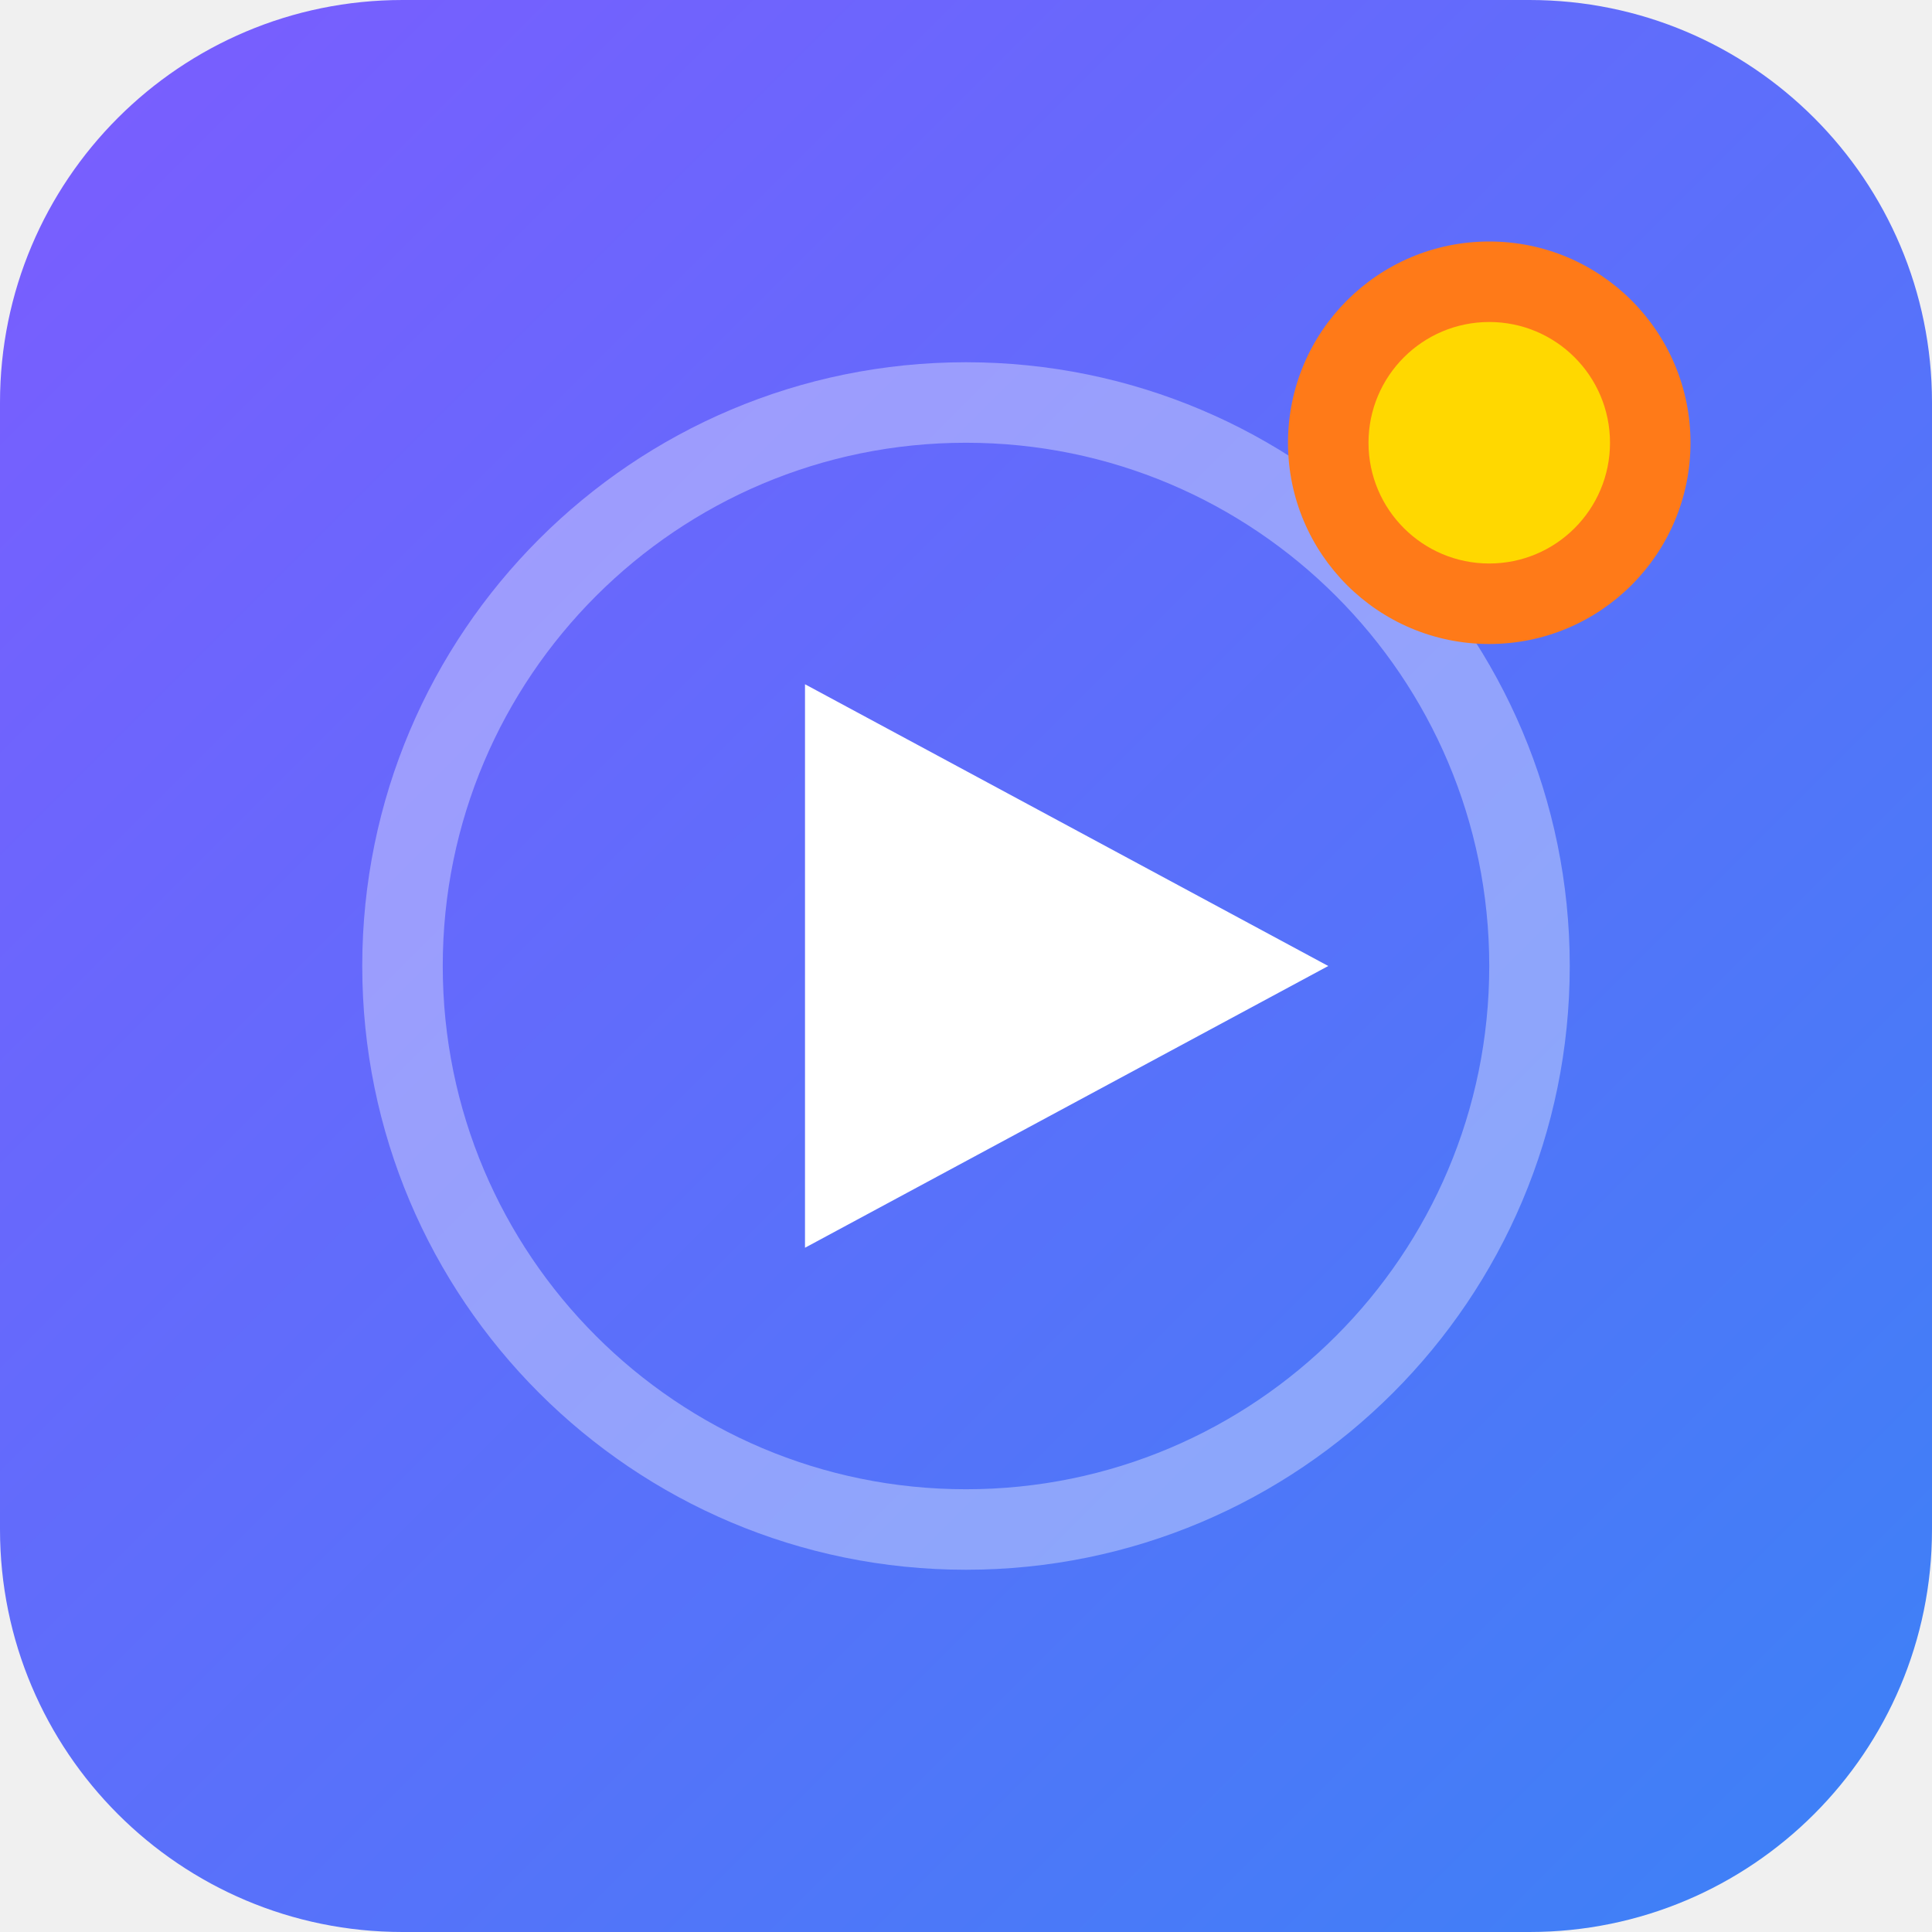
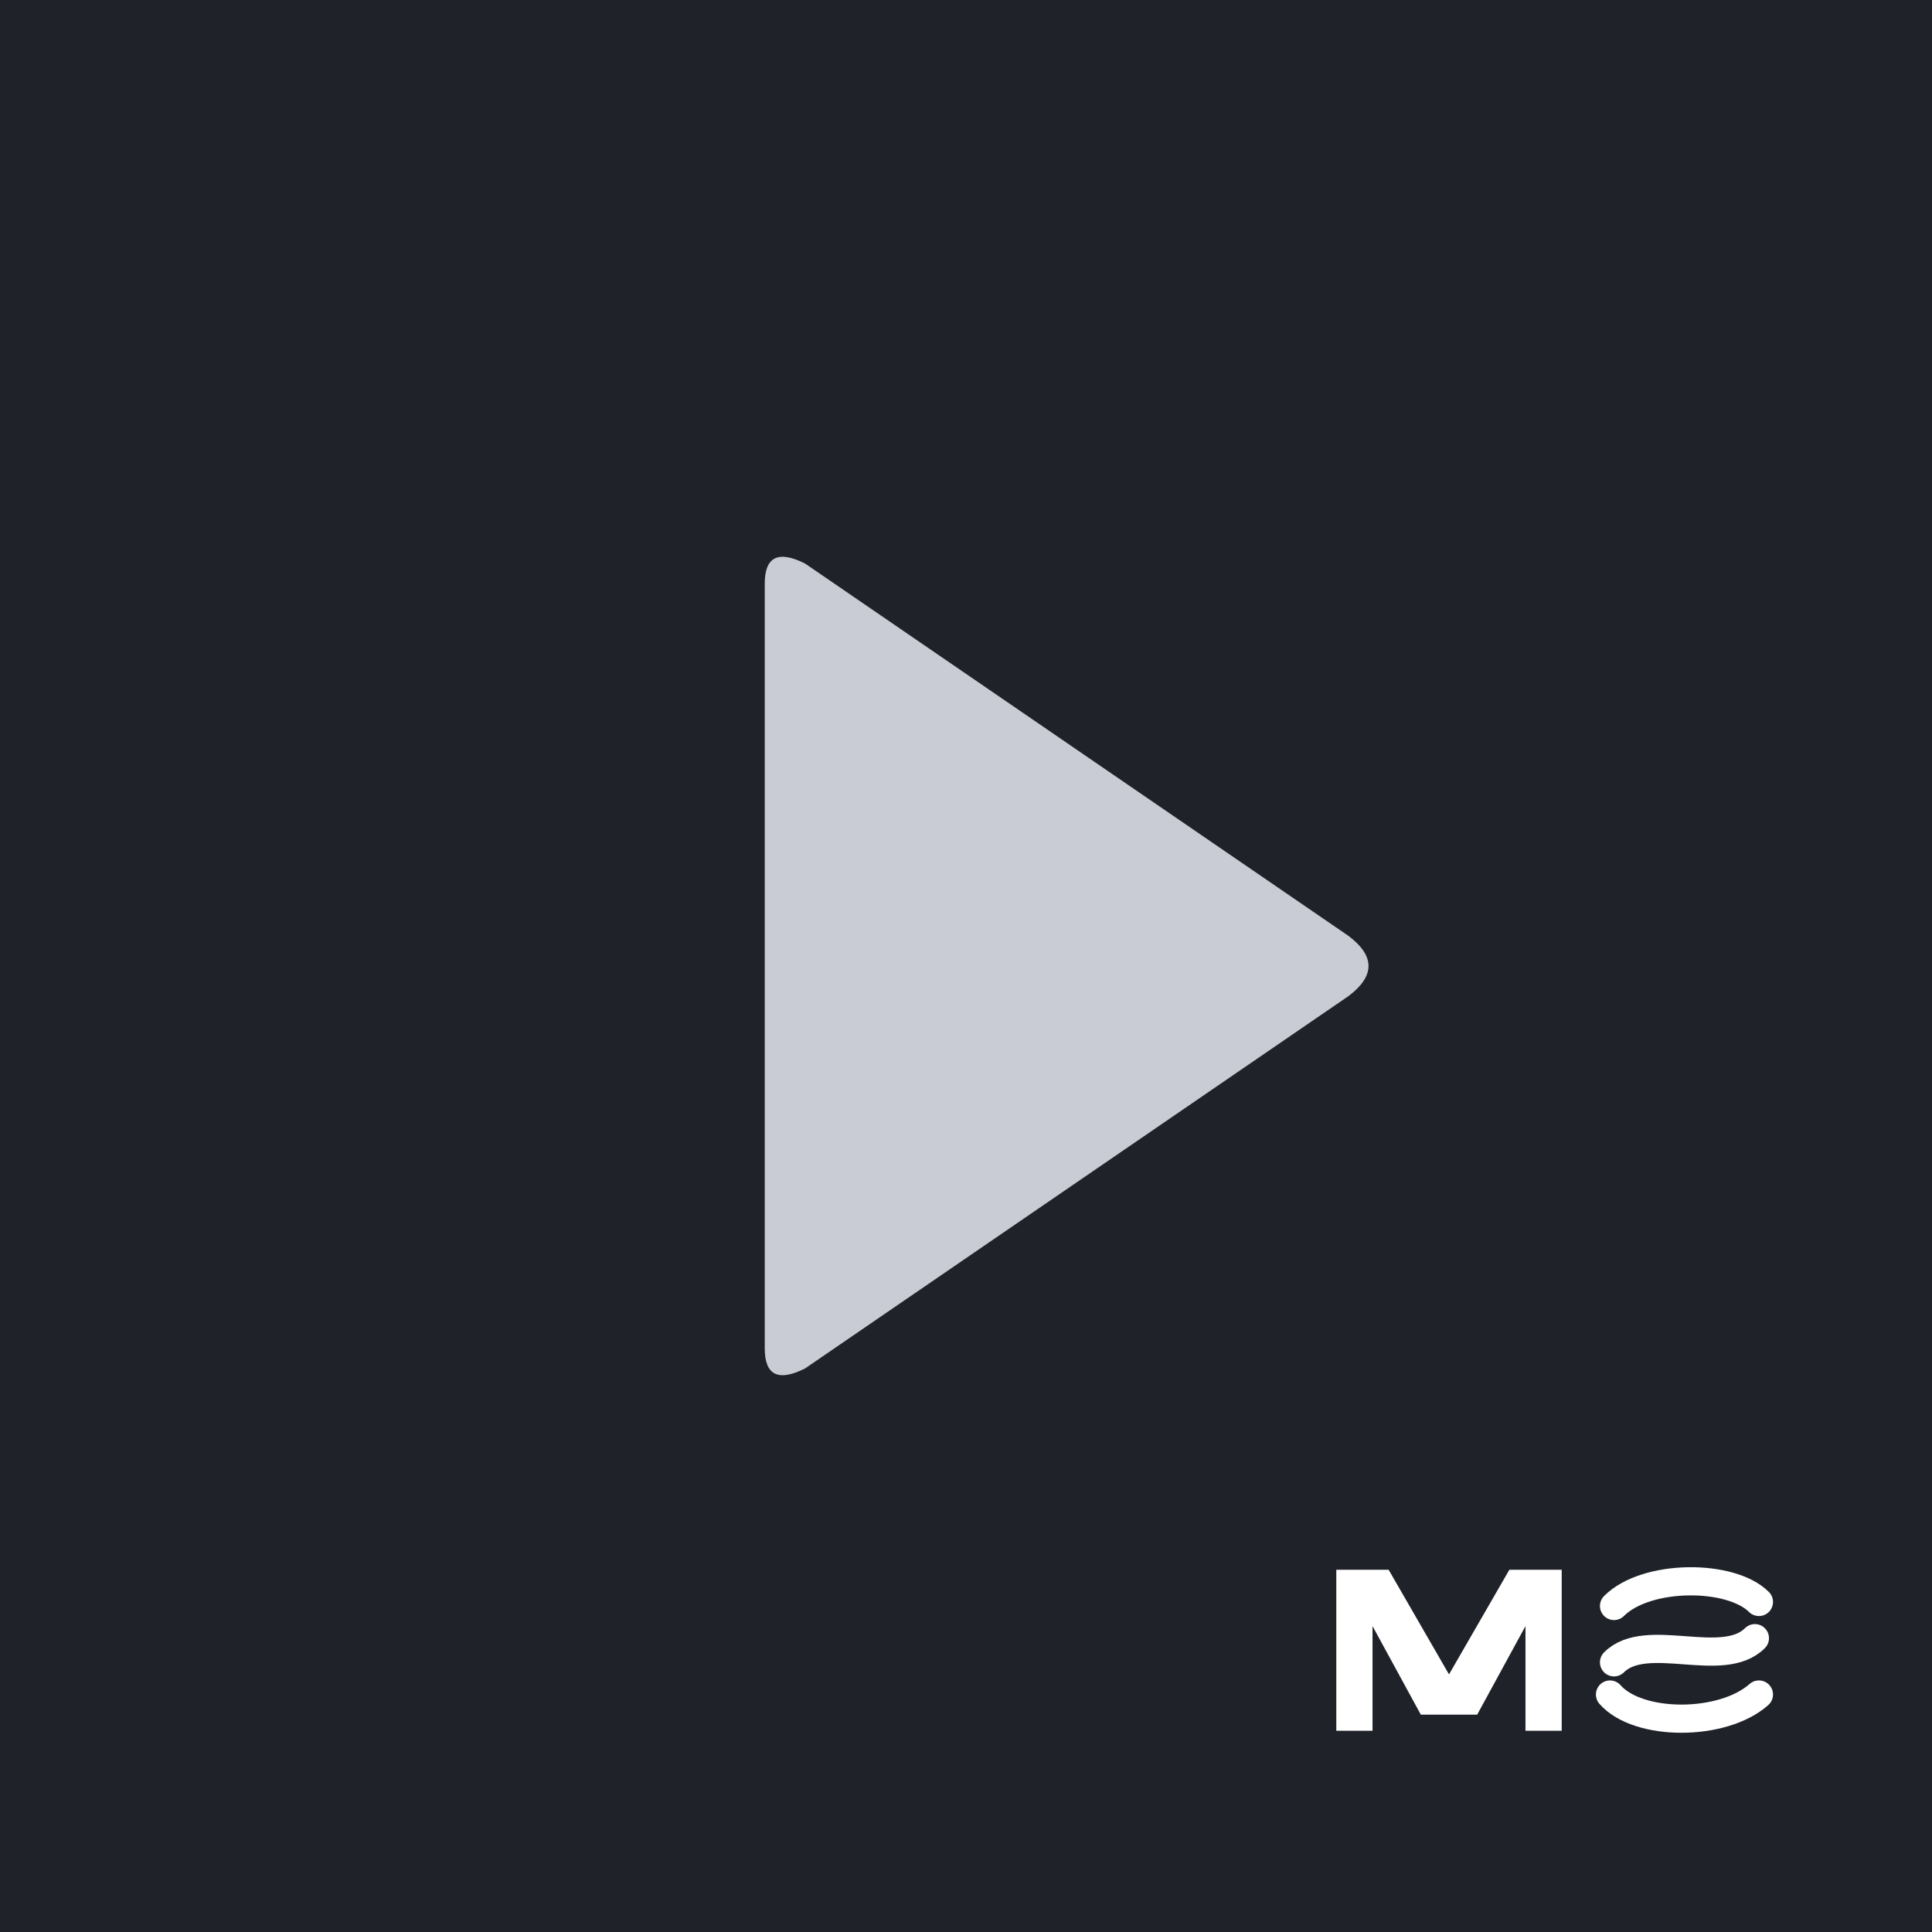
<svg xmlns="http://www.w3.org/2000/svg" viewBox="0 0 96 96">
-   <defs>
-     <linearGradient id="bg" x1="0" y1="0" x2="1" y2="1">
-       <stop offset="0" stop-color="#7c5cff" />
-       <stop offset="1" stop-color="#3b82f6" />
-     </linearGradient>
-   </defs>
-   <rect width="96" height="96" rx="20" ry="20" fill="url(#bg)" />
-   <circle cx="48" cy="48" r="28" fill="none" stroke="#ffffff" stroke-opacity="0.35" stroke-width="4" />
-   <path d="M40 34 L66 48 L40 62 Z" fill="#ffffff" />
-   <circle cx="74" cy="22" r="10" fill="#ff7a18" />
-   <circle cx="74" cy="22" r="6" fill="#ffd800" />
+   <rect width="96" height="96" fill="#20222a" />
+   <path d="M38 29 Q38 27 40 28 L67 46.5 Q69 48 67 49.5 L40 68 Q38 69 38 67 Z" fill="#c9ccd4" />
+   <g transform="translate(65 76) scale(0.1)">
+     <path d="M14 100 L14 20 L40 20 L70 72 L100 20 L126 20 L126 100 L108 100 L108 48 L84 92 L56 92 L32 48 L32 100 Z" fill="#ffffff" />
+     <g fill="none" stroke="#ffffff" stroke-linecap="round" stroke-width="14">
+       <path d="M152 38 C168 22 210 22 224 36" />
+       <path d="M222 54 C206 70 168 50 152 66" />
+       <path d="M150 82 C164 98 206 98 224 82" />
+     </g>
+   </g>
</svg>
